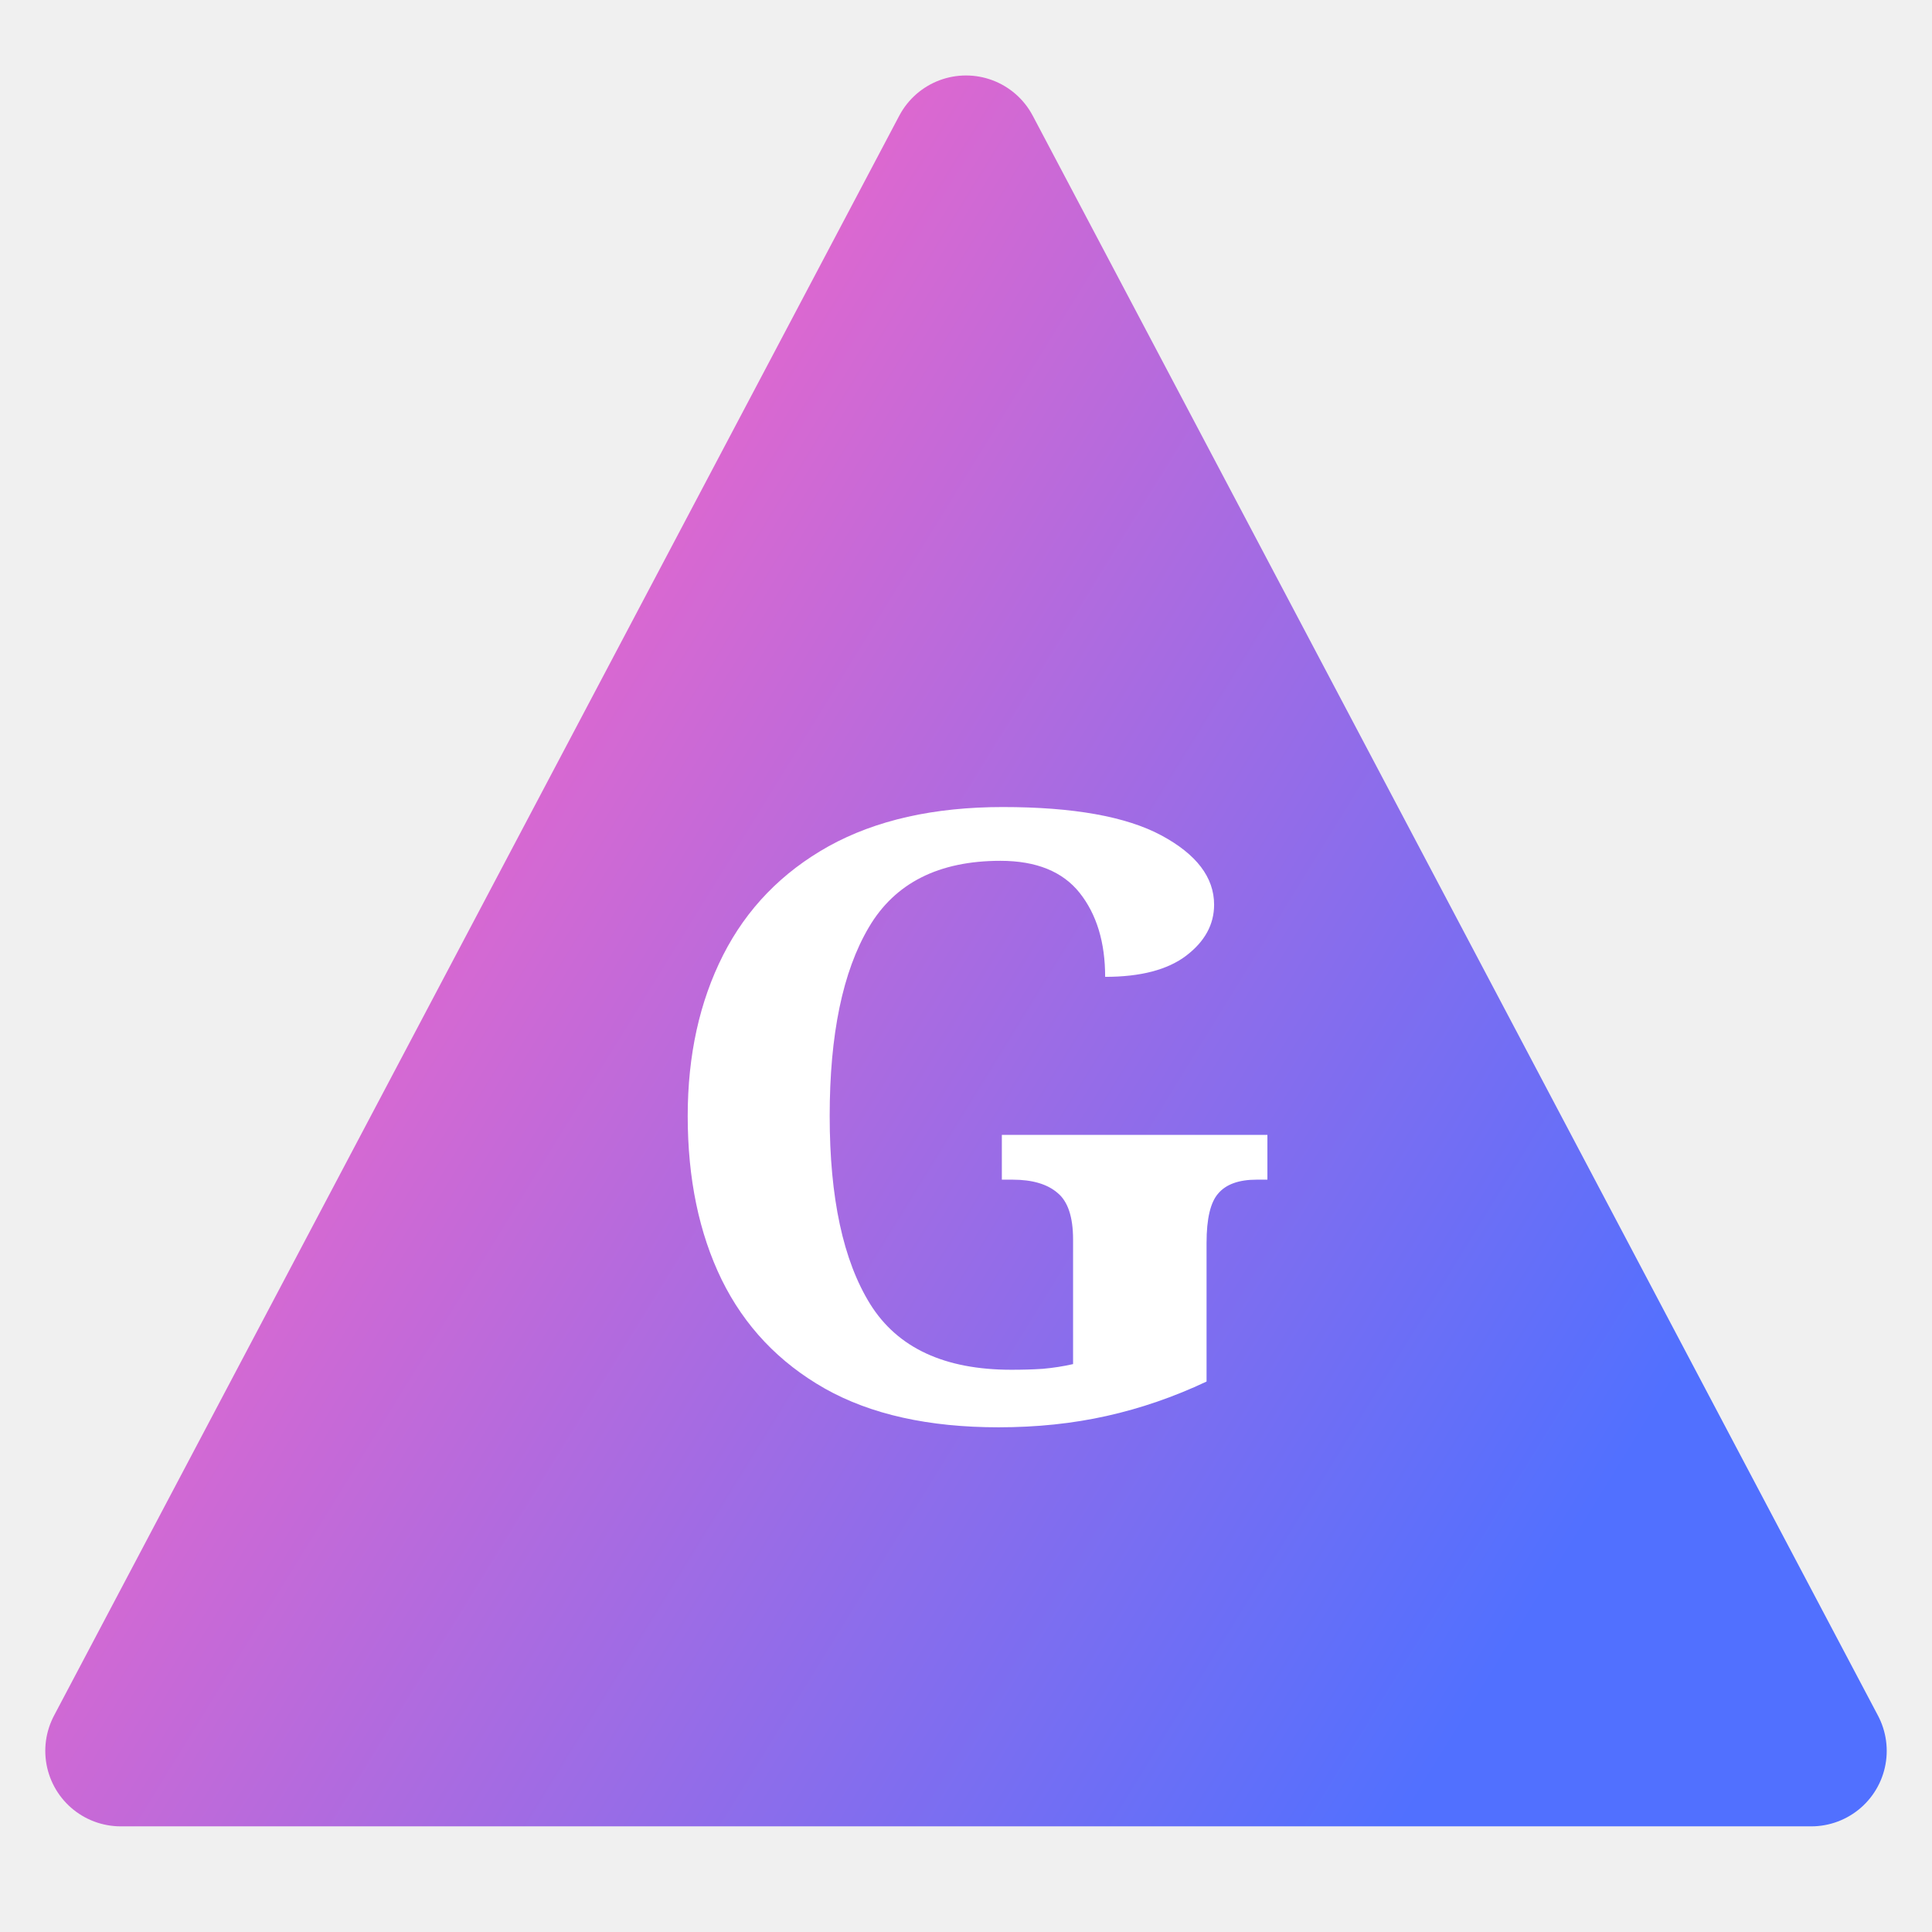
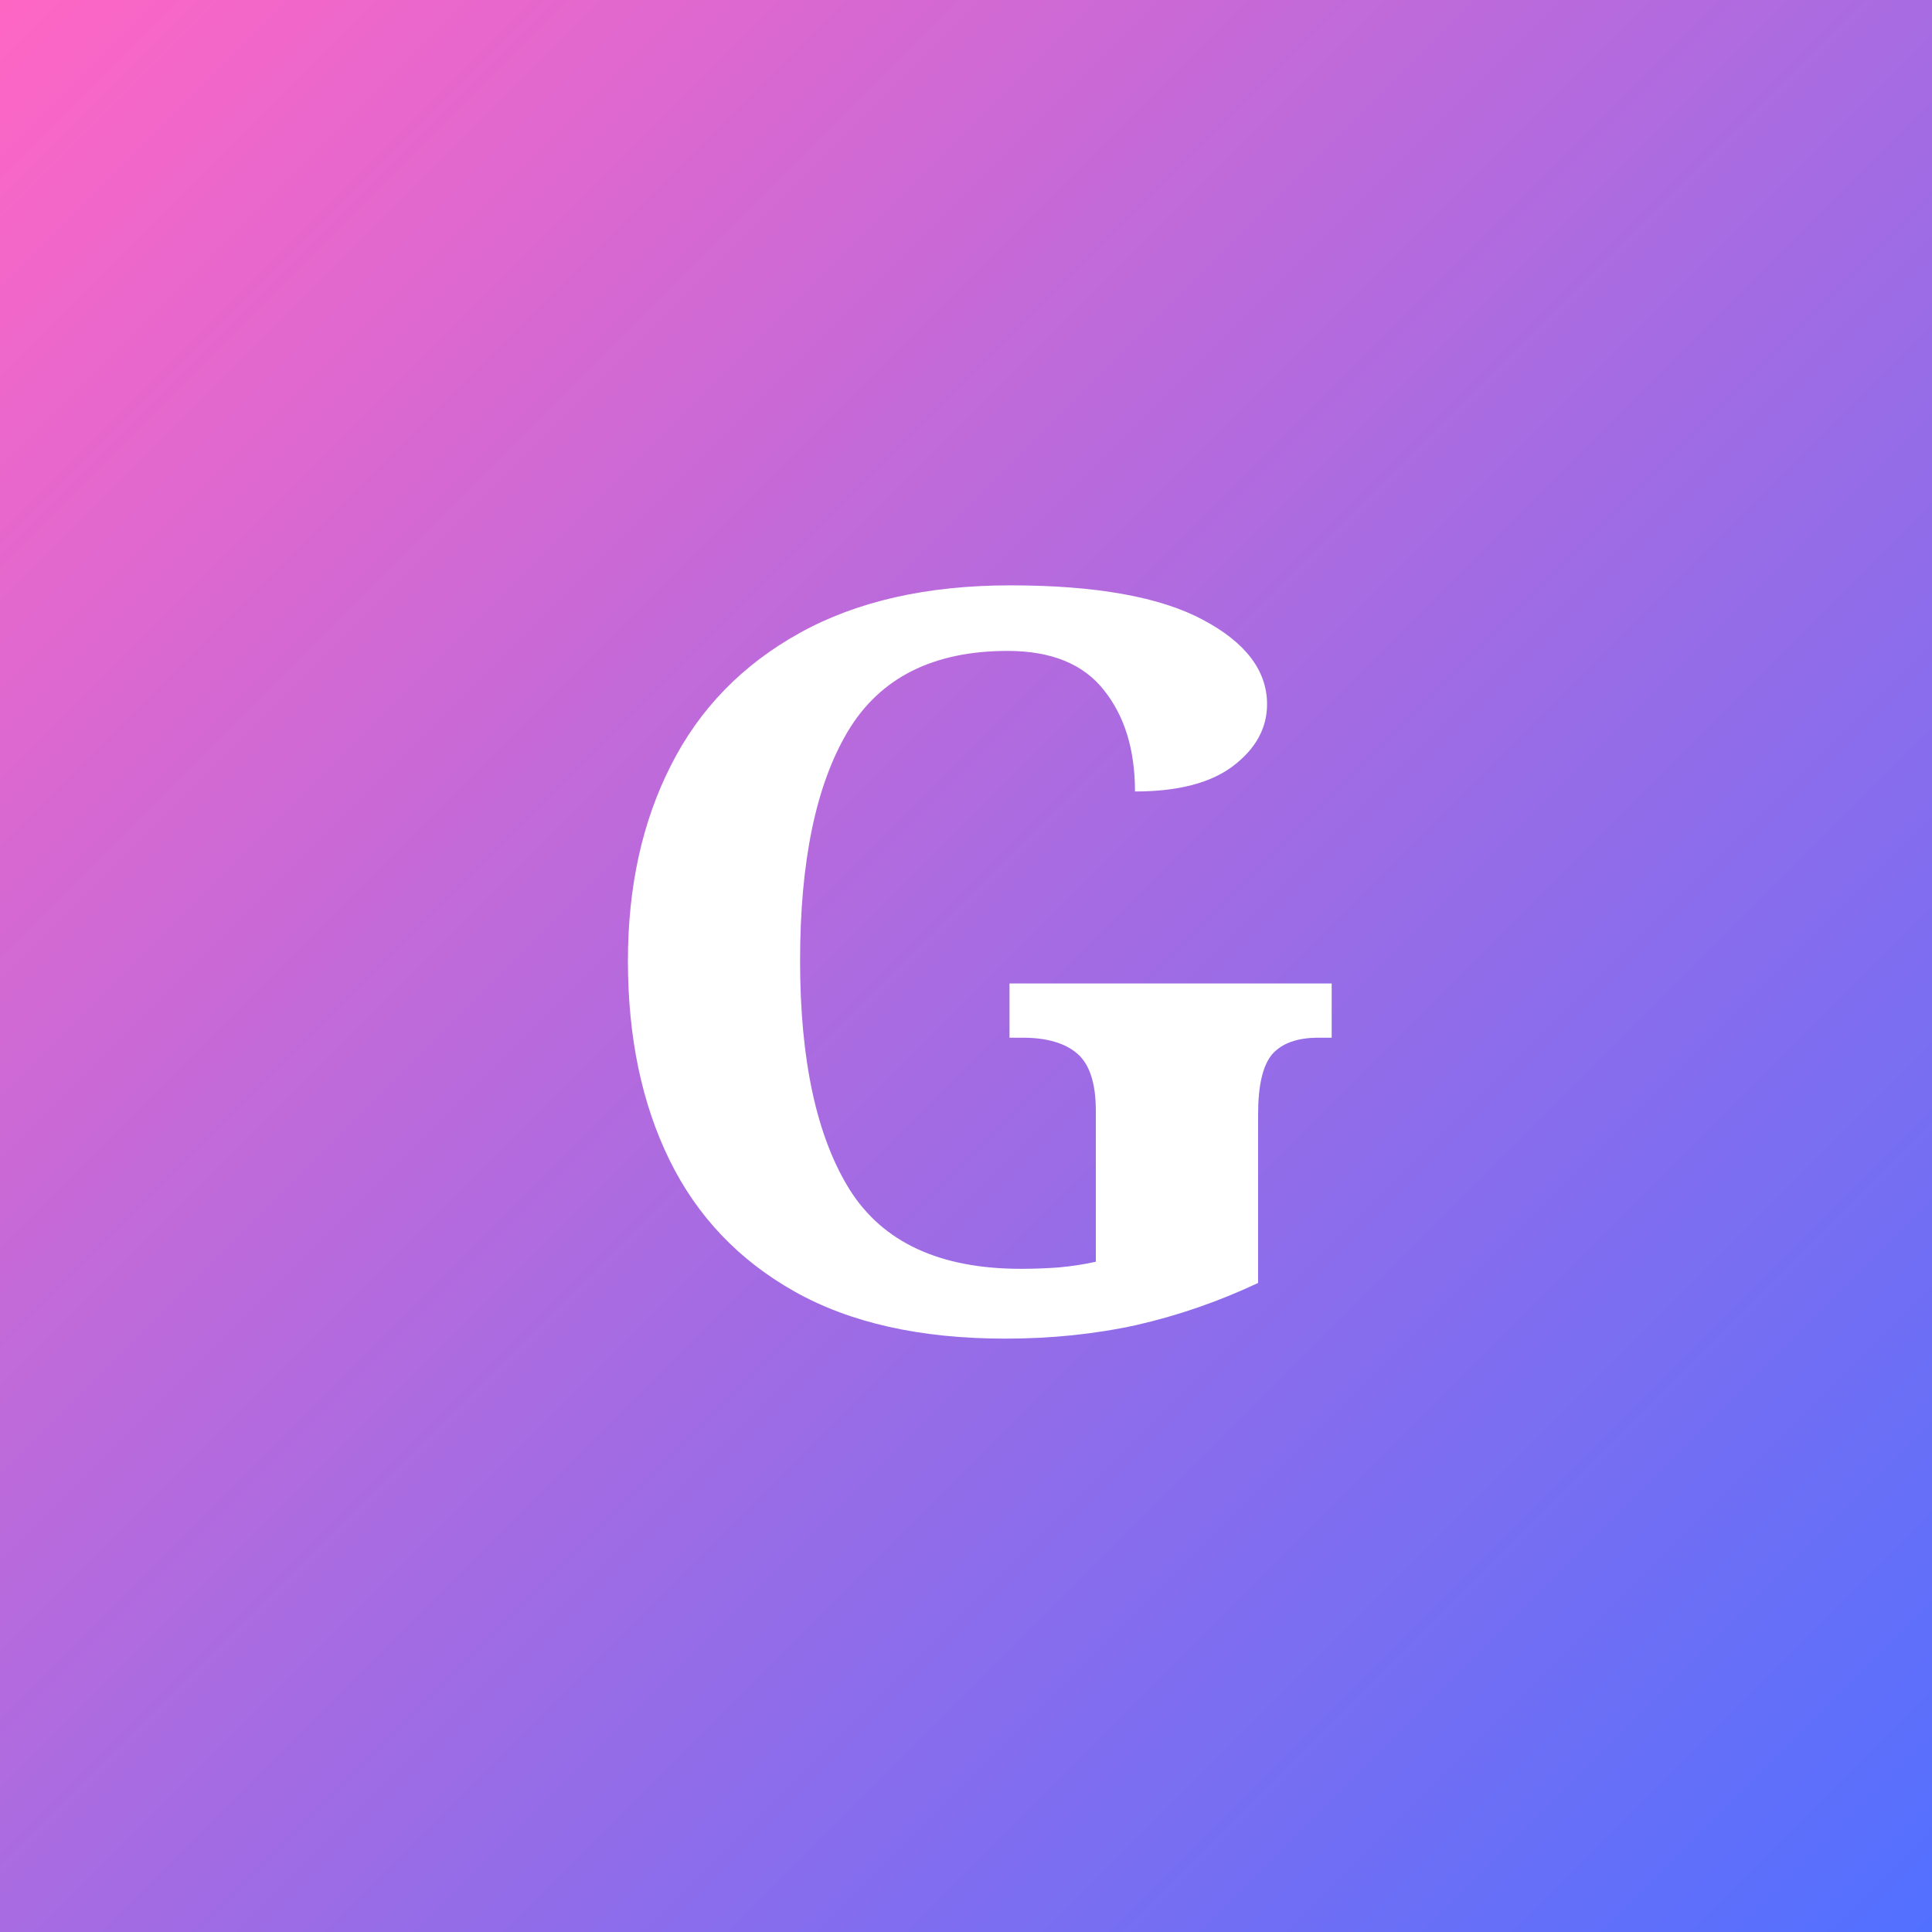
<svg xmlns="http://www.w3.org/2000/svg" viewBox="0 0 64 64">
  <defs>
-     <linearGradient id="g" x1="0.067" y1="0.25" x2="0.933" y2="0.75">
+     <linearGradient id="g" x1="0" y1="0" x2="1" y2="1">
      <stop offset="0" stop-color="#ff66c4" />
      <stop offset="1" stop-color="#5170ff" />
    </linearGradient>
  </defs>
-   <path d="M32 5 60 58H4Z" fill="url(#g)" stroke="url(#g)" stroke-width="5" stroke-linejoin="round" />
-   <text x="32" y="47" fill="#fff" font-family="Georgia, serif" font-size="28" font-weight="700" text-anchor="middle">G</text>
+   <rect width="64" height="64" fill="url(#g)" />
+   <text x="32" y="44" fill="#fff" font-family="Georgia, serif" font-size="34" font-weight="700" text-anchor="middle">G</text>
</svg>
